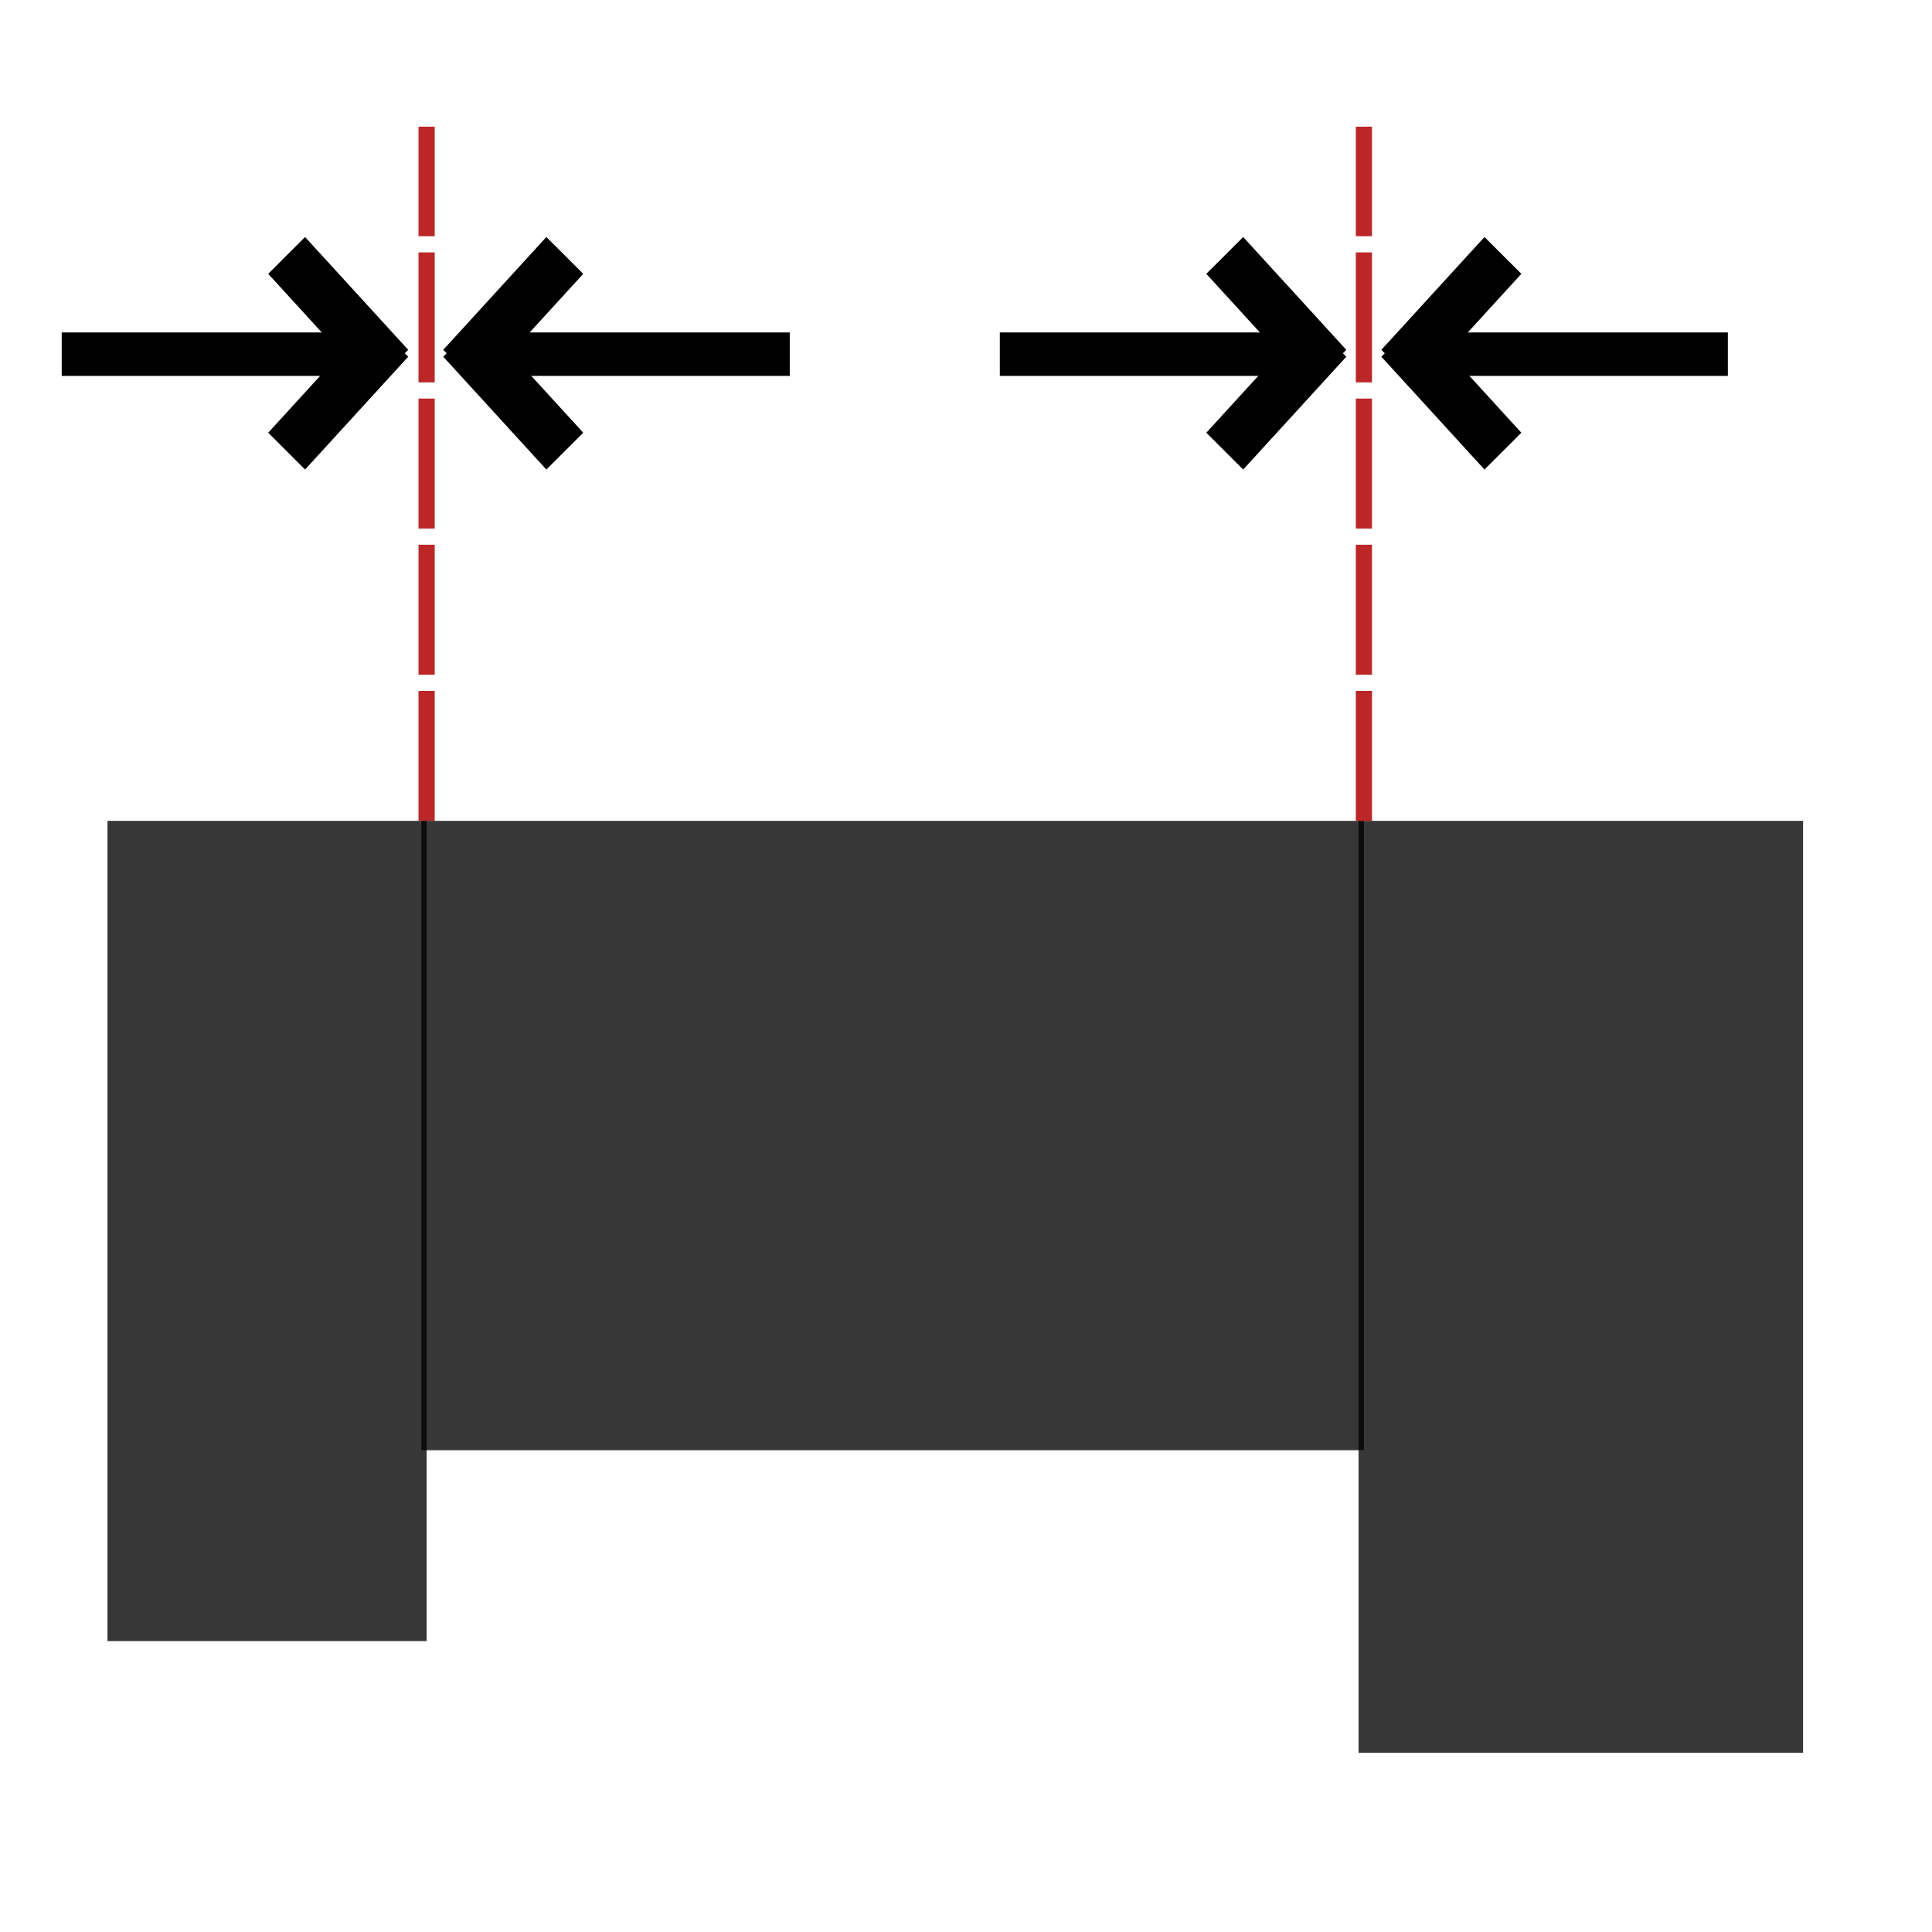
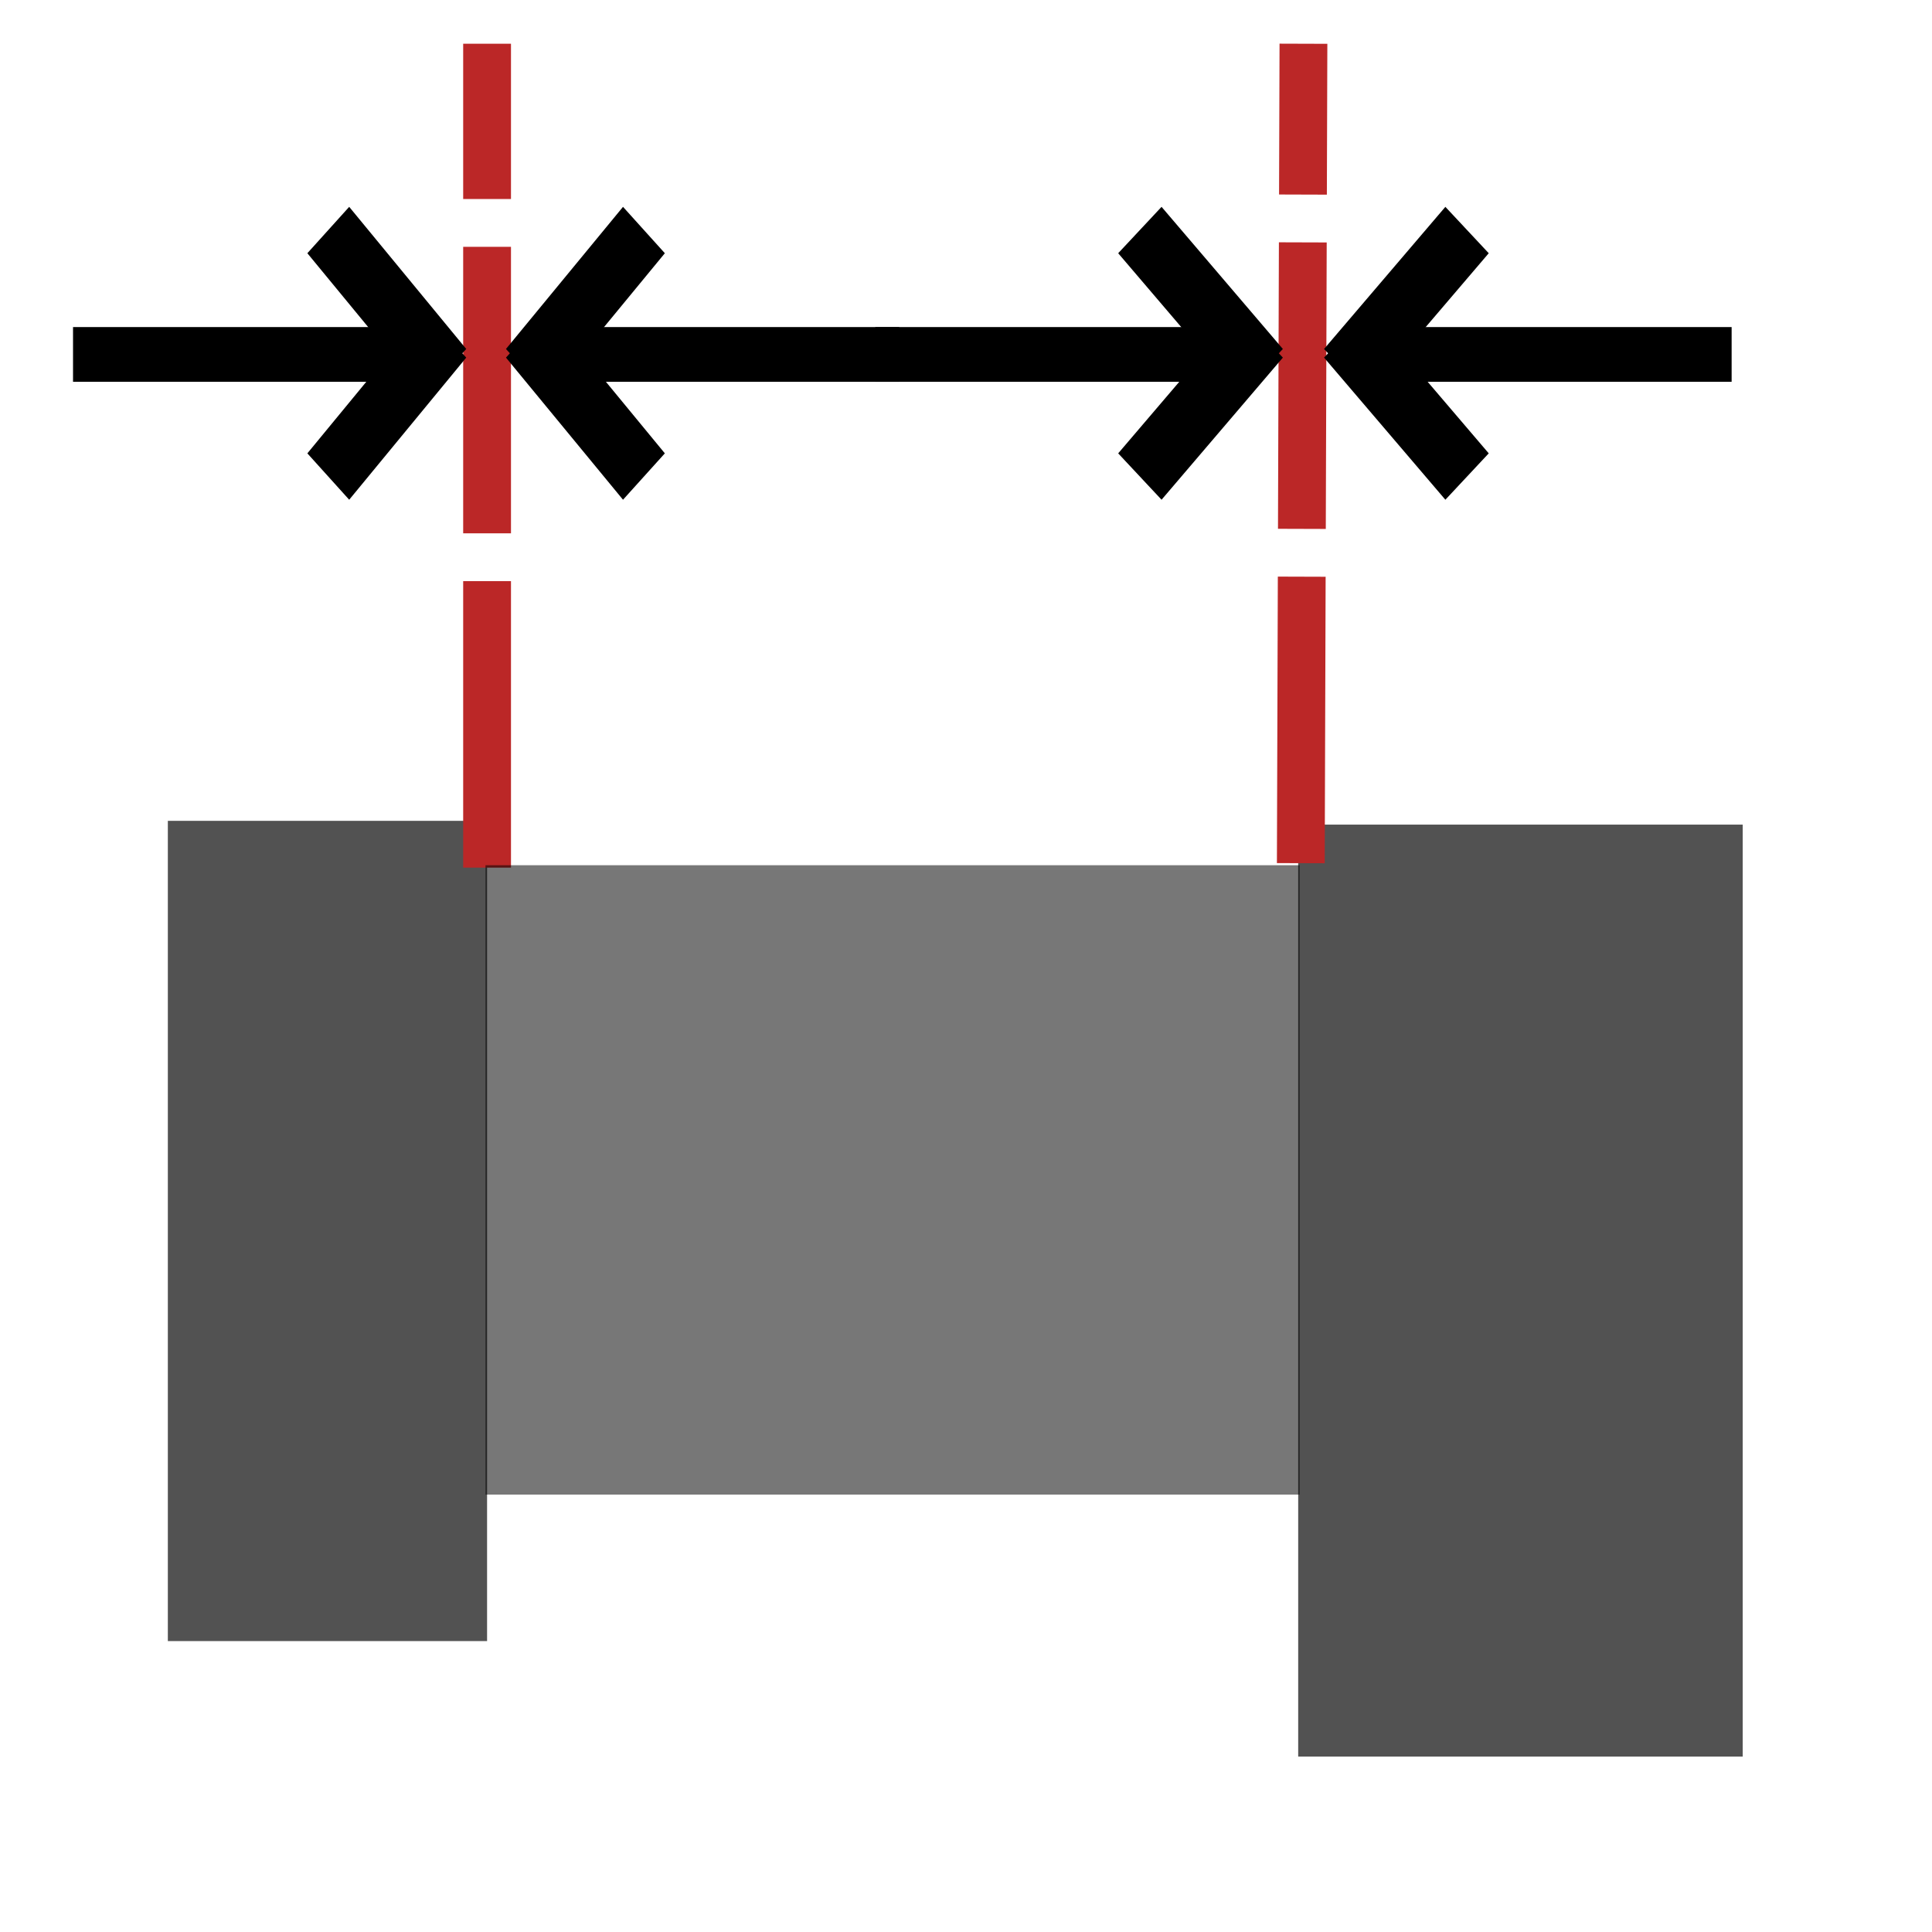
<svg xmlns="http://www.w3.org/2000/svg" width="64" height="64" viewBox="0 0 16.933 16.933" version="1.1" id="svg8">
  <defs id="defs2" />
  <g id="layer1" transform="translate(0,-280.0667)">
-     <path style="opacity:0.782;fill:#000000;fill-opacity:1;stroke:none;stroke-width:1.859;stroke-linecap:square;stroke-linejoin:miter;stroke-miterlimit:4;stroke-dasharray:none;stroke-opacity:1" d="m 3.739,287.261 v 7.189 H 0.942 v -7.189 z" id="rect826" />
-     <path style="fill:none;stroke:#bb2727;stroke-width:0.142;stroke-linecap:butt;stroke-linejoin:miter;stroke-miterlimit:4;stroke-dasharray:1.139, 0.142;stroke-dashoffset:0;stroke-opacity:1" d="m 3.739,287.261 v -6.084" id="path829" />
-     <path style="opacity:0.782;fill:#000000;fill-opacity:1;stroke:none;stroke-width:2.798;stroke-linecap:square;stroke-linejoin:miter;stroke-miterlimit:4;stroke-dasharray:none;stroke-opacity:1" d="m 11.954,287.261 v 5.516 H 3.693 v -5.516 z" id="rect824" />
-     <path style="opacity:0.782;fill:#000000;fill-opacity:1;stroke:none;stroke-width:2.339;stroke-linecap:square;stroke-linejoin:miter;stroke-miterlimit:4;stroke-dasharray:none;stroke-opacity:1" d="m 15.803,287.261 v 8.168 h -3.896 v -8.168 z" id="rect815" />
-     <path id="path1476" d="m 11.954,287.261 v -6.084" style="fill:none;stroke:#bb2727;stroke-width:0.142;stroke-linecap:butt;stroke-linejoin:miter;stroke-miterlimit:4;stroke-dasharray:1.139, 0.142;stroke-dashoffset:0;stroke-opacity:1" />
-     <g id="g1493" transform="matrix(1.686448,0,0,1.762812,-2.61452,-217.5047)">
+     <path style="opacity:0.782;fill:#000000;fill-opacity:0.861;stroke:none;stroke-width:1.859;stroke-linecap:square;stroke-linejoin:miter;stroke-miterlimit:4;stroke-dasharray:none;stroke-opacity:1" d="m 4.269,287.261 v 7.189 H 1.471 v -7.189 z" id="rect826" />
+     <path style="fill:none;stroke:#bb2727;stroke-width:0.419;stroke-linecap:butt;stroke-linejoin:miter;stroke-miterlimit:4;stroke-dasharray:2.511, 0.419;stroke-dashoffset:0;stroke-opacity:1" d="m 4.269,287.671 v -7.221" id="path829" />
+     <path style="opacity:0.782;fill:#000000;fill-opacity:0.861;stroke:none;stroke-width:2.339;stroke-linecap:square;stroke-linejoin:miter;stroke-miterlimit:4;stroke-dasharray:none;stroke-opacity:1" d="m 15.274,287.294 v 8.168 h -3.896 v -8.168 z" id="rect815" />
+     <path id="path1476" d="m 11.401,287.632 0.023,-7.182" style="fill:none;stroke:#bb2727;stroke-width:0.419;stroke-linecap:butt;stroke-linejoin:miter;stroke-miterlimit:4;stroke-dasharray:2.511, 0.419;stroke-dashoffset:0;stroke-opacity:1" />
+     <g id="g1493" transform="matrix(1.913702,0,0,2.220514,-2.940467,-347.4995)">
      <path id="path1478" d="M 1.871,284.021 H 3.576" style="fill:none;stroke:#000000;stroke-width:0.216px;stroke-linecap:butt;stroke-linejoin:miter;stroke-opacity:1" />
      <path id="path1486" d="M 3.576,284.091 3.04,283.53" style="fill:none;stroke:#000000;stroke-width:0.265px;stroke-linecap:butt;stroke-linejoin:miter;stroke-opacity:1" />
      <path style="fill:none;stroke:#000000;stroke-width:0.265px;stroke-linecap:butt;stroke-linejoin:miter;stroke-opacity:1" d="m 3.576,283.942 -0.536,0.561" id="path1488" />
    </g>
-     <g transform="matrix(-1.686448,0,0,1.762812,10.07707,-217.5047)" id="g1501">
+     <g transform="matrix(-1.913702,0,0,2.220514,11.46135,-347.4995)" id="g1501">
      <path style="fill:none;stroke:#000000;stroke-width:0.216px;stroke-linecap:butt;stroke-linejoin:miter;stroke-opacity:1" d="M 1.871,284.021 H 3.576" id="path1495" />
      <path style="fill:none;stroke:#000000;stroke-width:0.265px;stroke-linecap:butt;stroke-linejoin:miter;stroke-opacity:1" d="M 3.576,284.091 3.04,283.53" id="path1497" />
      <path id="path1499" d="m 3.576,283.942 -0.536,0.561" style="fill:none;stroke:#000000;stroke-width:0.265px;stroke-linecap:butt;stroke-linejoin:miter;stroke-opacity:1" />
    </g>
-     <g transform="matrix(1.686448,0,0,1.762812,5.607551,-217.5047)" id="g1519">
+     <g transform="matrix(1.983626,0,0,2.220514,3.960159,-347.4995)" id="g1519">
      <path style="fill:none;stroke:#000000;stroke-width:0.216px;stroke-linecap:butt;stroke-linejoin:miter;stroke-opacity:1" d="M 1.871,284.021 H 3.576" id="path1513" />
      <path style="fill:none;stroke:#000000;stroke-width:0.265px;stroke-linecap:butt;stroke-linejoin:miter;stroke-opacity:1" d="M 3.576,284.091 3.04,283.53" id="path1515" />
      <path id="path1517" d="m 3.576,283.942 -0.536,0.561" style="fill:none;stroke:#000000;stroke-width:0.265px;stroke-linecap:butt;stroke-linejoin:miter;stroke-opacity:1" />
    </g>
-     <g id="g1527" transform="matrix(-1.686448,0,0,1.762812,18.29914,-217.5047)">
+     <g id="g1527" transform="matrix(-1.983626,0,0,2.220514,18.8882,-347.4995)">
      <path id="path1521" d="M 1.871,284.021 H 3.576" style="fill:none;stroke:#000000;stroke-width:0.216px;stroke-linecap:butt;stroke-linejoin:miter;stroke-opacity:1" />
      <path id="path1523" d="M 3.576,284.091 3.04,283.53" style="fill:none;stroke:#000000;stroke-width:0.265px;stroke-linecap:butt;stroke-linejoin:miter;stroke-opacity:1" />
      <path style="fill:none;stroke:#000000;stroke-width:0.265px;stroke-linecap:butt;stroke-linejoin:miter;stroke-opacity:1" d="m 3.576,283.942 -0.536,0.561" id="path1525" />
    </g>
+     <path style="opacity:0.782;fill:#000000;fill-opacity:0.678;stroke:none;stroke-width:2.601;stroke-linecap:square;stroke-linejoin:miter;stroke-miterlimit:4;stroke-dasharray:none;stroke-opacity:1" d="m 11.391,287.65 v 5.516 H 4.255 v -5.516 z" id="rect824" />
  </g>
</svg>
